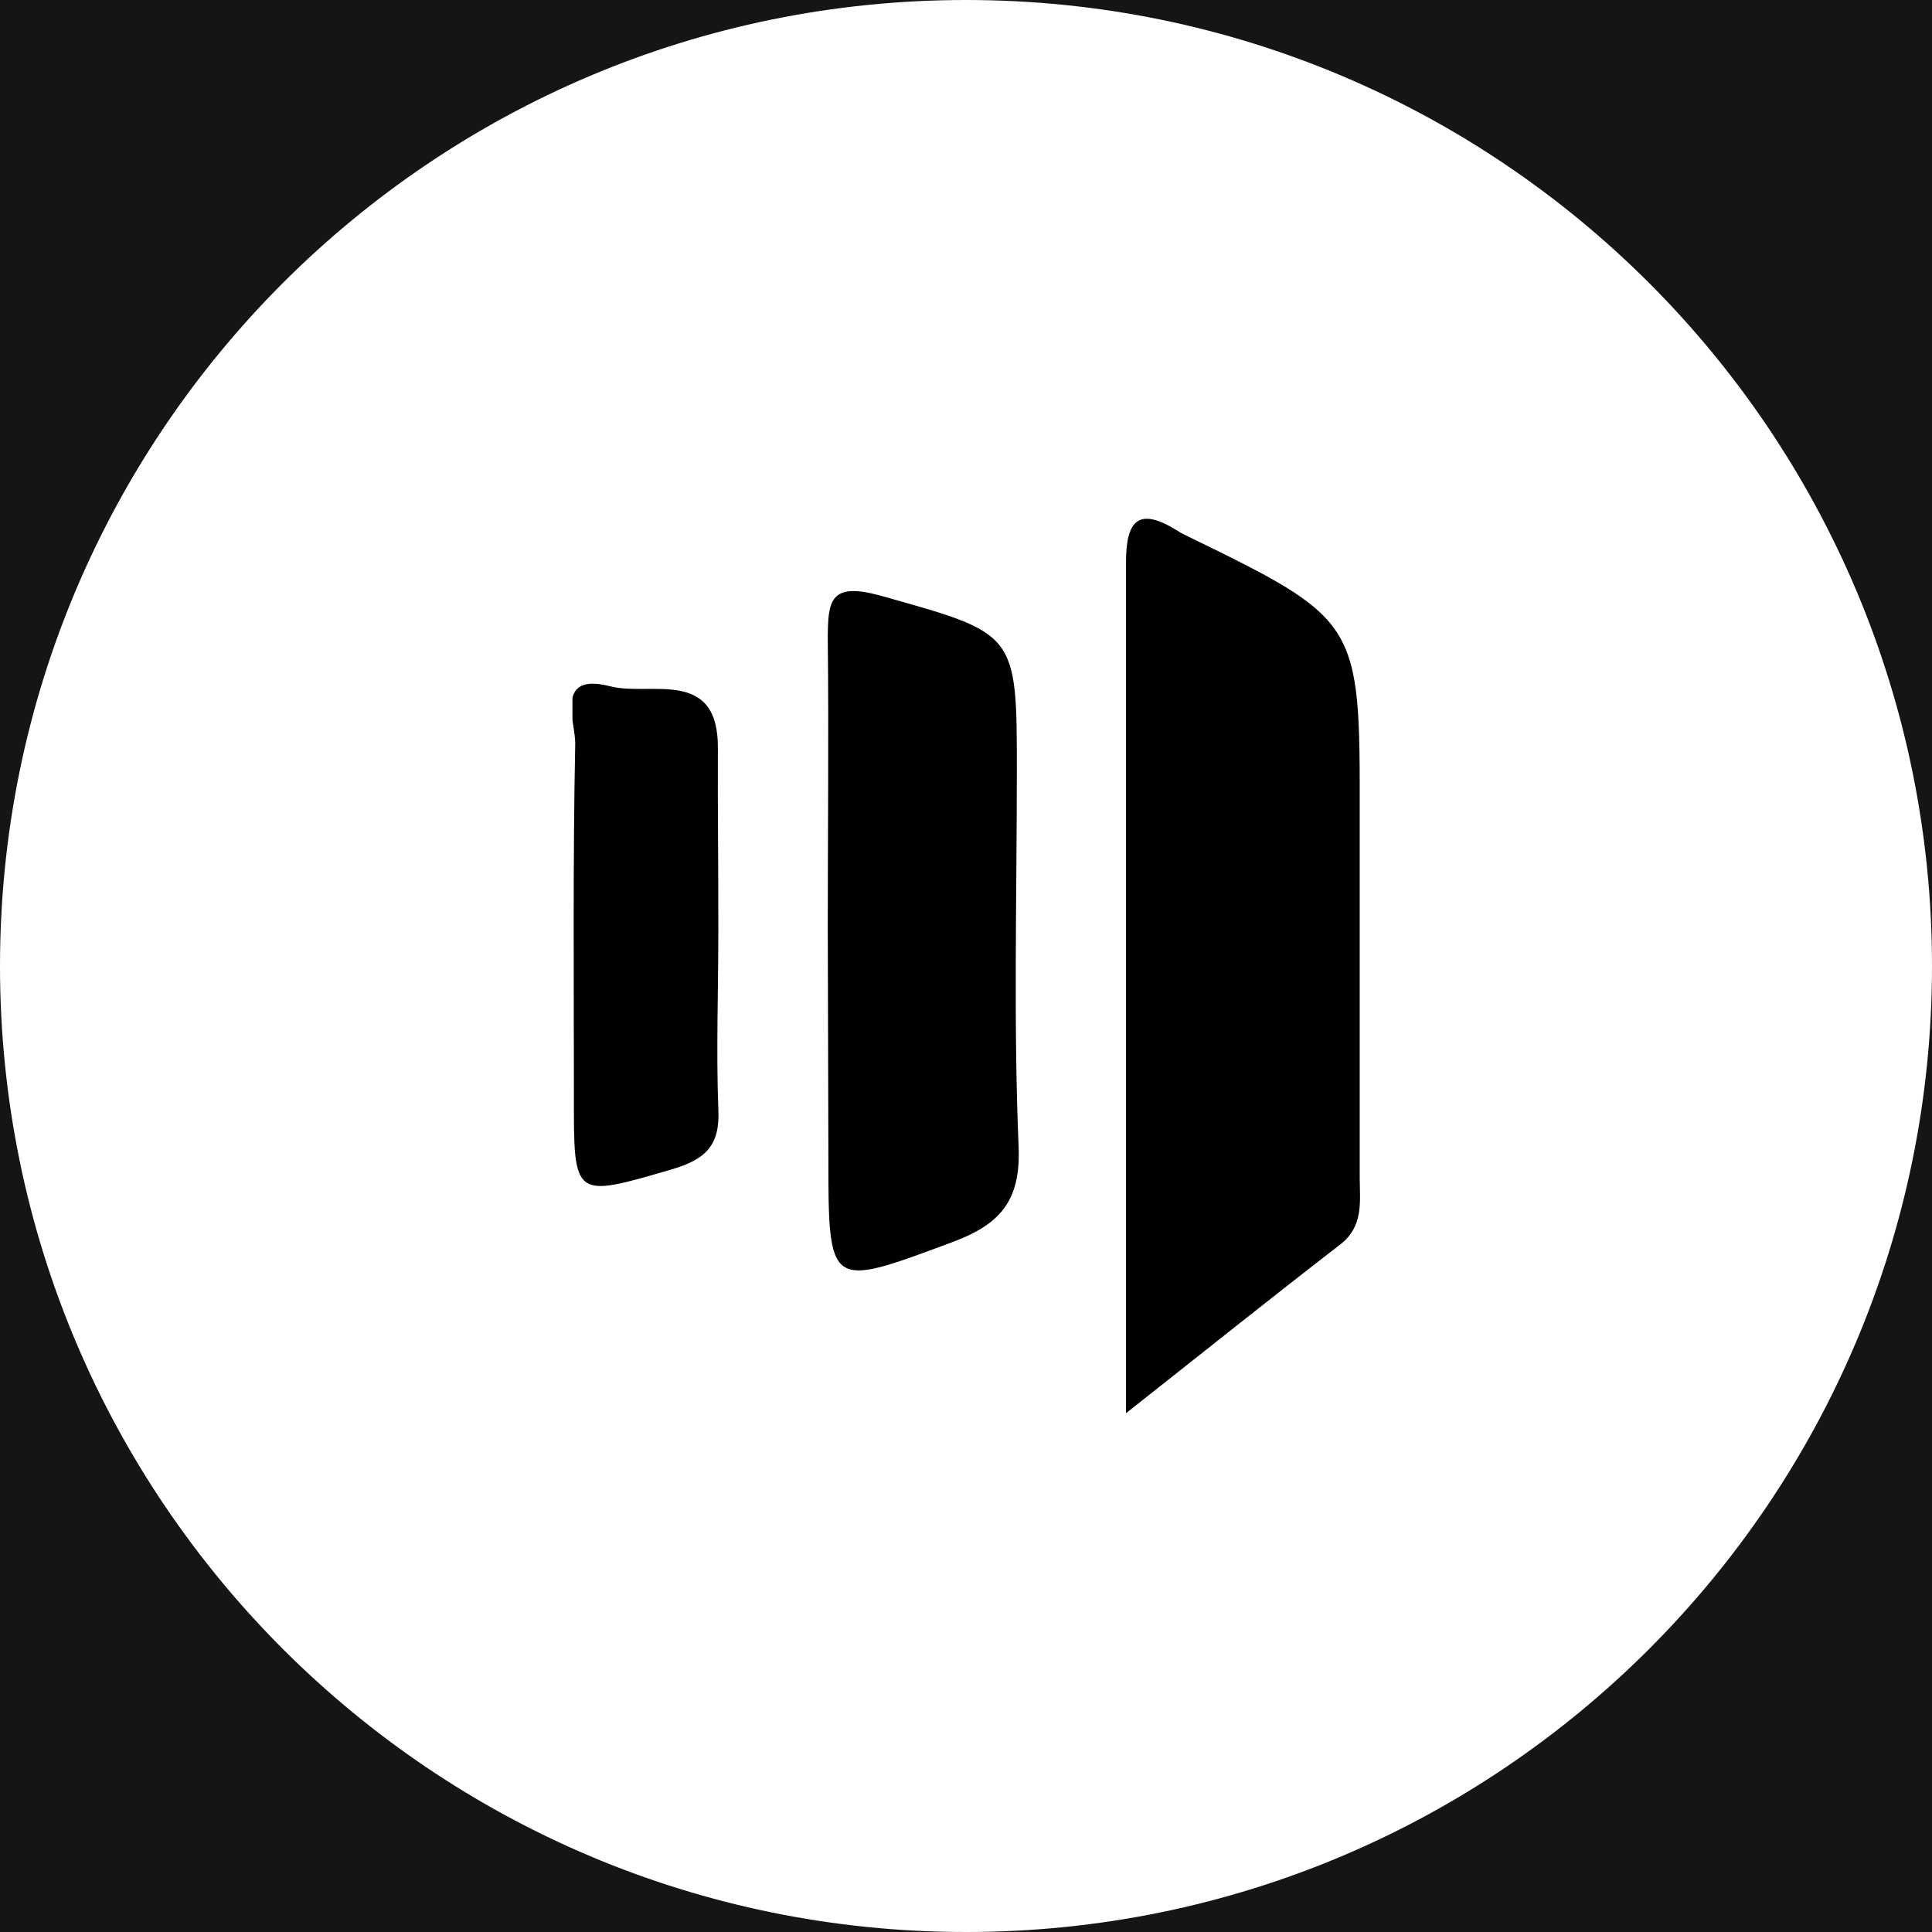
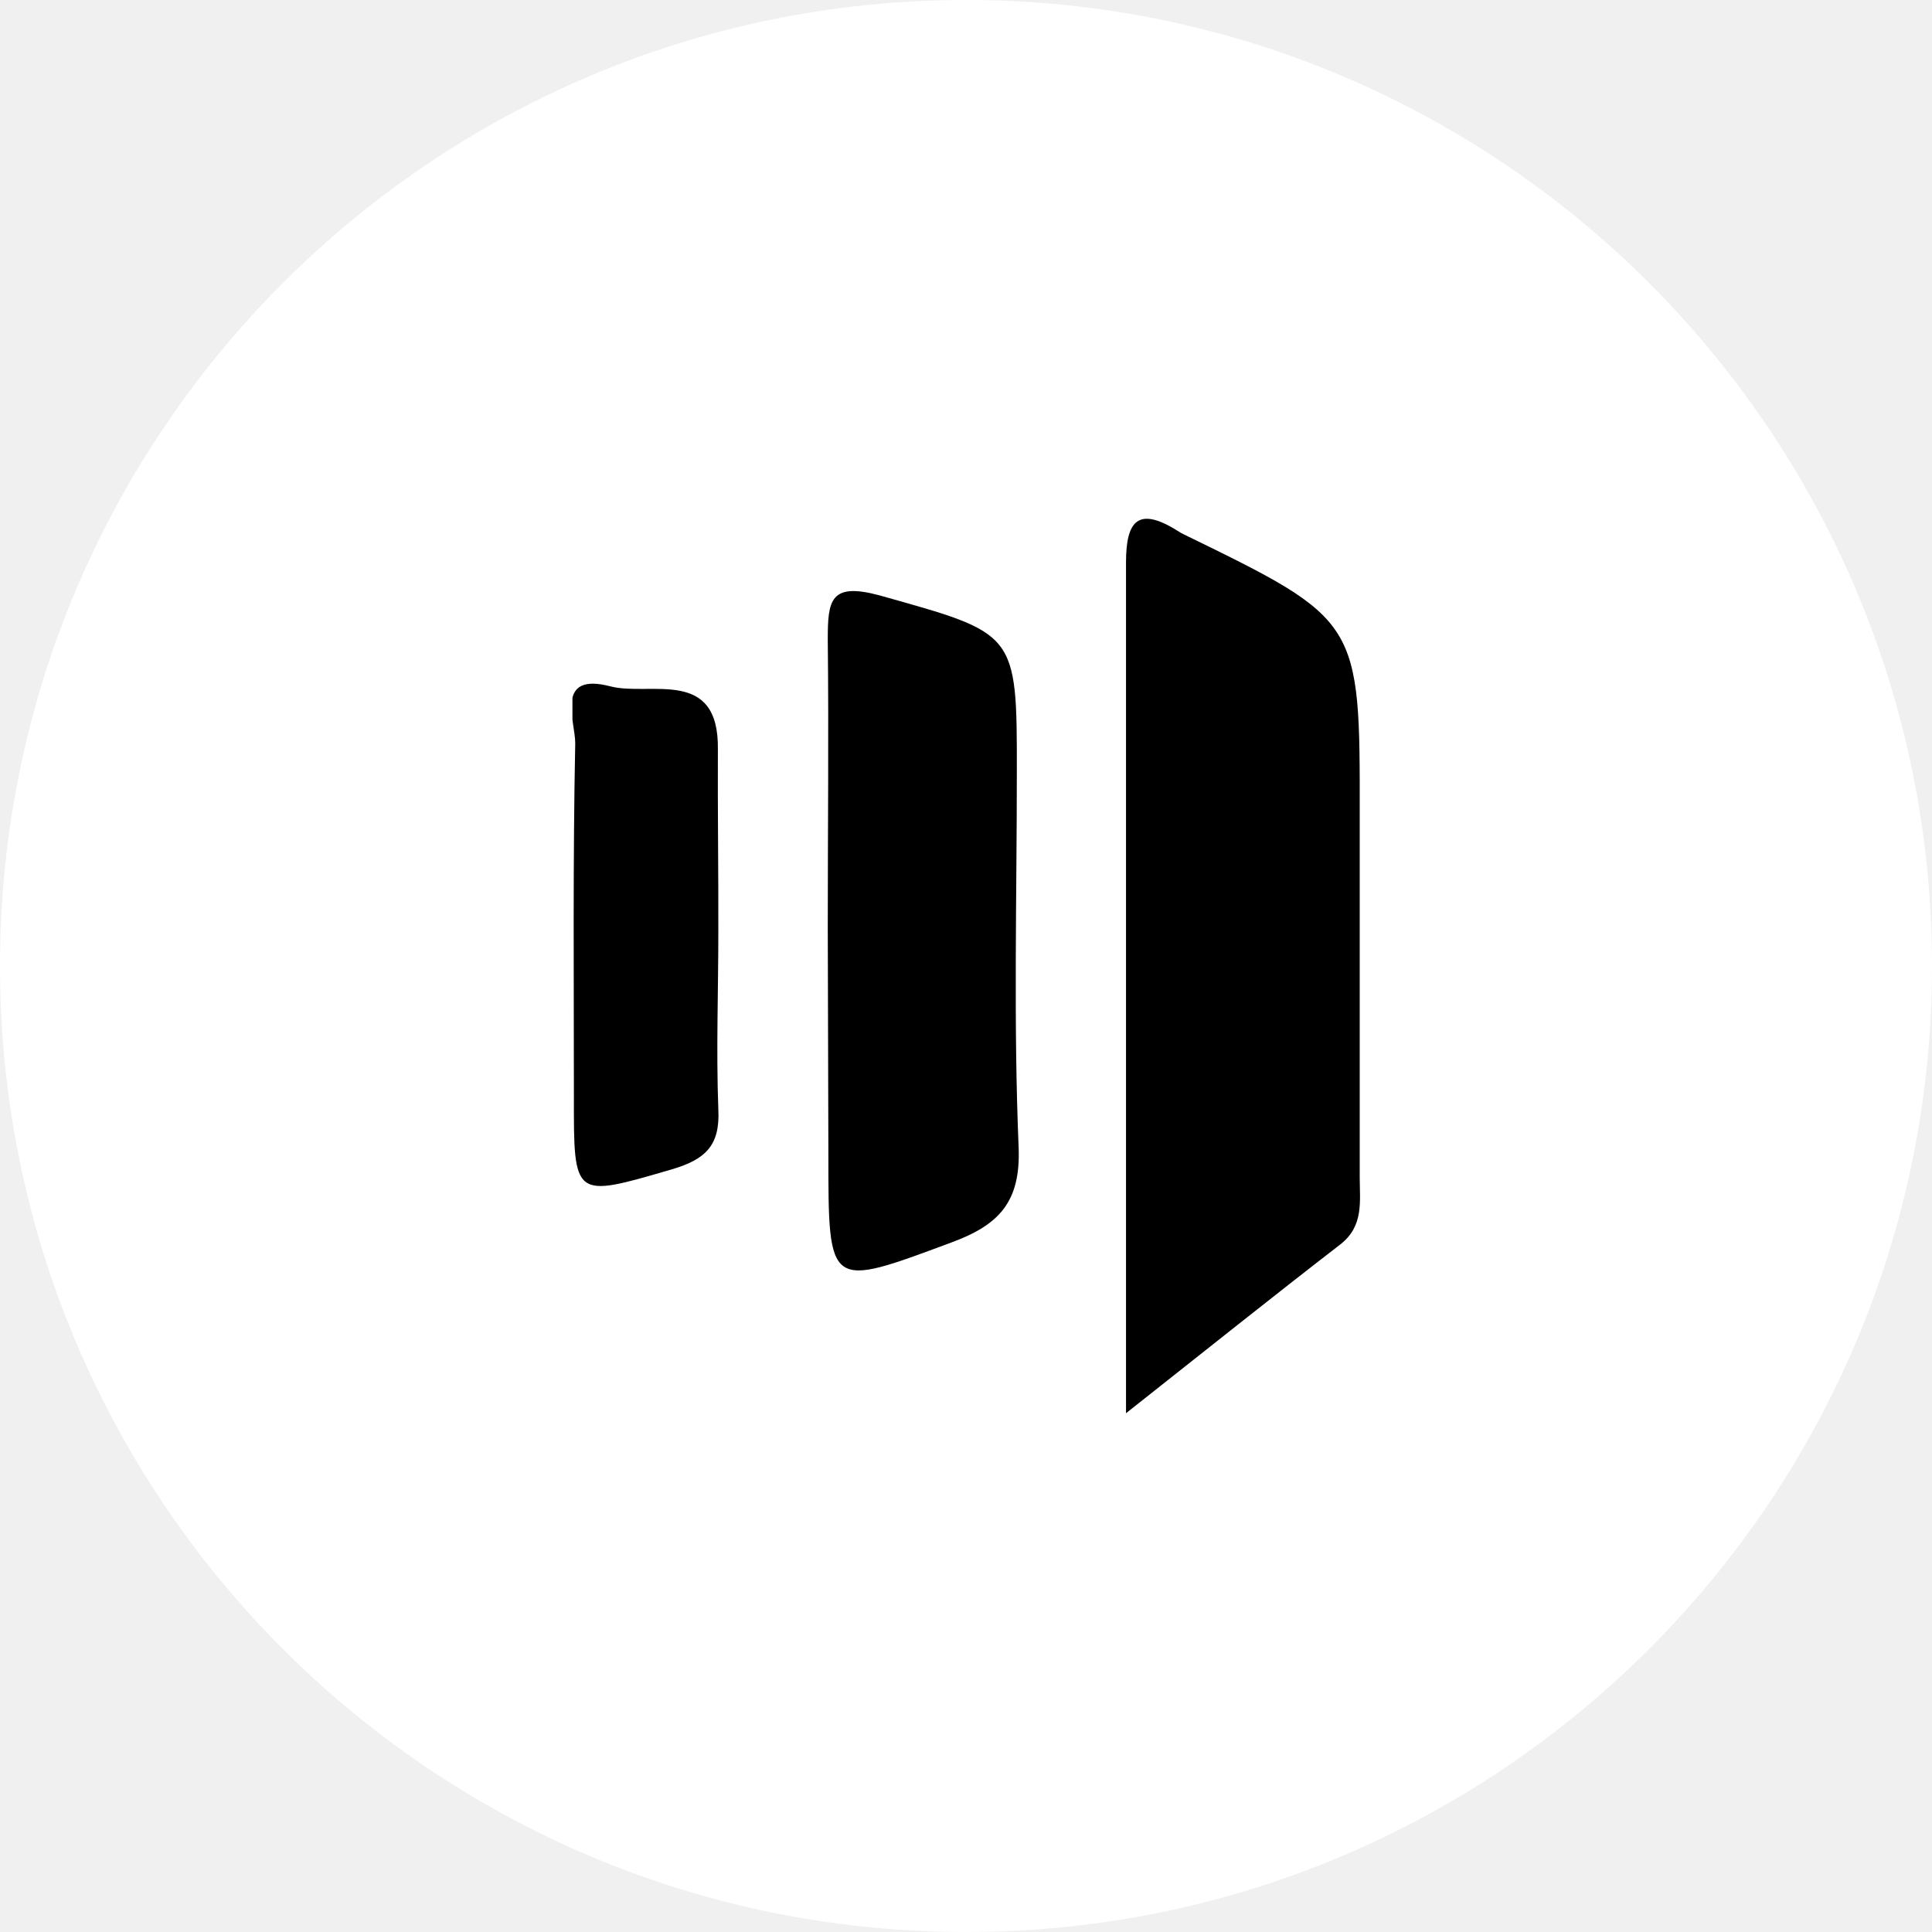
<svg xmlns="http://www.w3.org/2000/svg" width="108" height="108" viewBox="0 0 108 108" fill="none">
-   <rect width="108" height="108" fill="#EAEAEA" />
-   <g id="Marketing-Automation-Services">
-     <rect width="1920" height="25509.7" transform="translate(-1025 -12304.7)" fill="black" />
-     <g id="Marketing Platforms">
-       <mask id="path-1-inside-1_0_1" fill="white">
-         <path d="M-1025 -599H895V1186H-1025V-599Z" />
-       </mask>
-       <path d="M895 1186V1185H-1025V1186V1187H895V1186Z" fill="#202020" mask="url(#path-1-inside-1_0_1)" />
-       <g id="Boxes">
-         <g id="Frame 1">
-           <g id="Frame 2">
-             <rect width="685" height="352" transform="translate(-50 -50)" fill="#151515" />
-             <g id="Book A Demo">
-               <rect width="108" height="108" rx="54" fill="white" />
-               <g id="Layer_1" clip-path="url(#clip0_0_1)">
-                 <path id="Vector" d="M62.945 79C62.945 62.416 62.945 46.935 62.945 31.447C62.945 29.132 63.608 28.291 65.805 29.659C65.919 29.735 66.038 29.804 66.162 29.865C76.034 34.676 76.026 34.676 76.009 45.65C76.009 52.364 76.009 59.087 76.009 65.802C76.009 67.144 76.25 68.529 74.932 69.558C71.144 72.483 67.43 75.457 62.945 79Z" fill="black" />
-                 <path id="Vector_2" d="M46.273 51.796C46.273 46.449 46.331 41.086 46.273 35.756C46.273 33.564 46.398 32.534 49.175 33.284C56.818 35.434 56.851 35.294 56.842 43.17C56.842 50.165 56.652 57.176 56.942 64.138C57.066 67.21 55.823 68.479 53.195 69.451C46.282 72.022 46.307 72.096 46.307 64.508L46.273 51.796Z" fill="black" />
-                 <path id="Vector_3" d="M40.155 52.118C40.155 55.413 40.031 58.709 40.155 62.004C40.263 64.055 39.418 64.821 37.536 65.373C32.048 66.972 32.073 67.021 32.081 61.254C32.081 54.663 32.023 48.114 32.156 41.547C32.156 40.303 30.996 37.552 34.121 38.367C36.342 38.944 40.205 37.263 40.13 41.91C40.114 45.271 40.164 48.74 40.155 52.118Z" fill="black" />
-               </g>
-             </g>
-           </g>
-         </g>
-       </g>
-     </g>
+   <rect width="108" height="108" rx="54" fill="white" />
+   <g clip-path="url(#clip0_63_1221)">
+     <path d="M62.945 79C62.945 62.416 62.945 46.935 62.945 31.447C62.945 29.132 63.608 28.291 65.805 29.659C65.919 29.735 66.038 29.804 66.162 29.865C76.034 34.676 76.026 34.676 76.009 45.65C76.009 52.364 76.009 59.087 76.009 65.802C76.009 67.144 76.25 68.529 74.932 69.558C71.144 72.483 67.43 75.457 62.945 79Z" fill="black" />
+     <path d="M46.273 51.796C46.273 46.449 46.331 41.086 46.273 35.756C46.273 33.564 46.398 32.534 49.175 33.284C56.818 35.434 56.851 35.294 56.842 43.17C56.842 50.165 56.652 57.176 56.942 64.138C57.066 67.21 55.823 68.479 53.195 69.451C46.282 72.022 46.307 72.096 46.307 64.508L46.273 51.796Z" fill="black" />
+     <path d="M40.155 52.118C40.155 55.413 40.031 58.709 40.155 62.004C40.263 64.055 39.418 64.821 37.536 65.373C32.048 66.972 32.073 67.021 32.081 61.254C32.081 54.663 32.023 48.114 32.156 41.547C32.156 40.303 30.996 37.552 34.121 38.367C36.342 38.944 40.205 37.263 40.13 41.91C40.114 45.271 40.164 48.74 40.155 52.118Z" fill="black" />
  </g>
  <defs>
-     <clipPath id="clip0_0_1">
+     <clipPath id="clip0_63_1221">
      <rect width="44" height="50" fill="white" transform="translate(32 29)" />
    </clipPath>
  </defs>
</svg>
